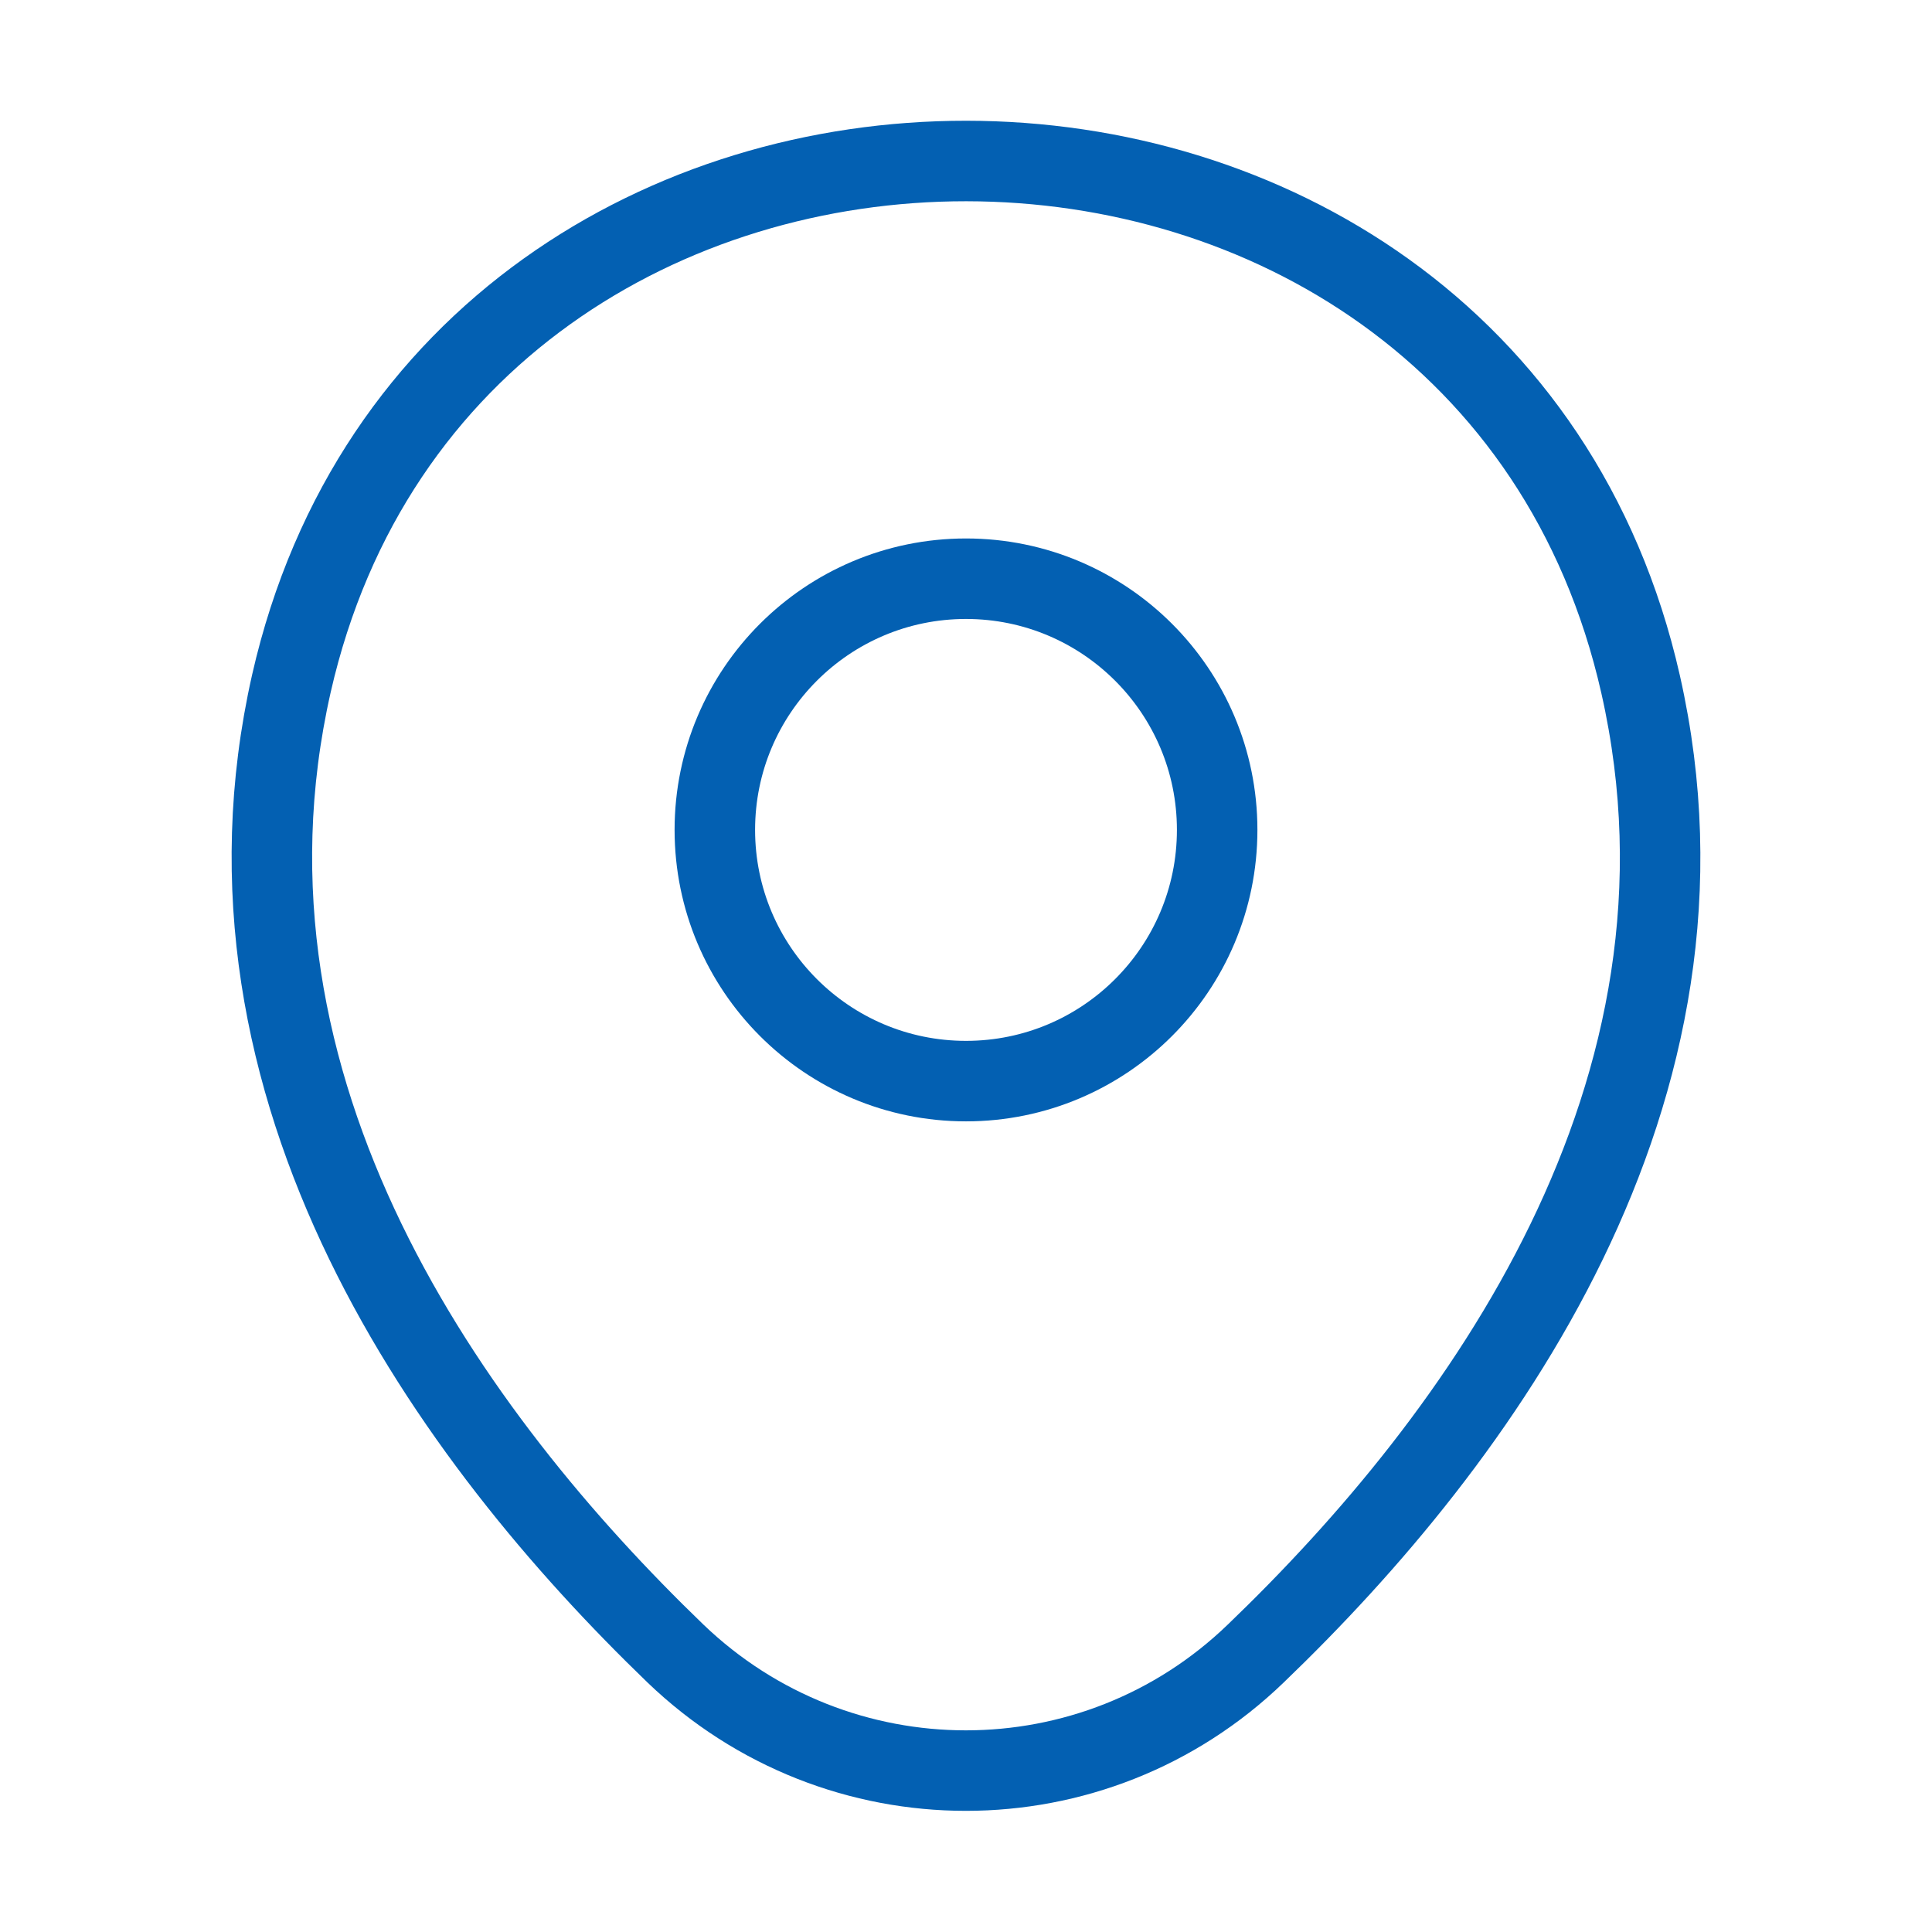
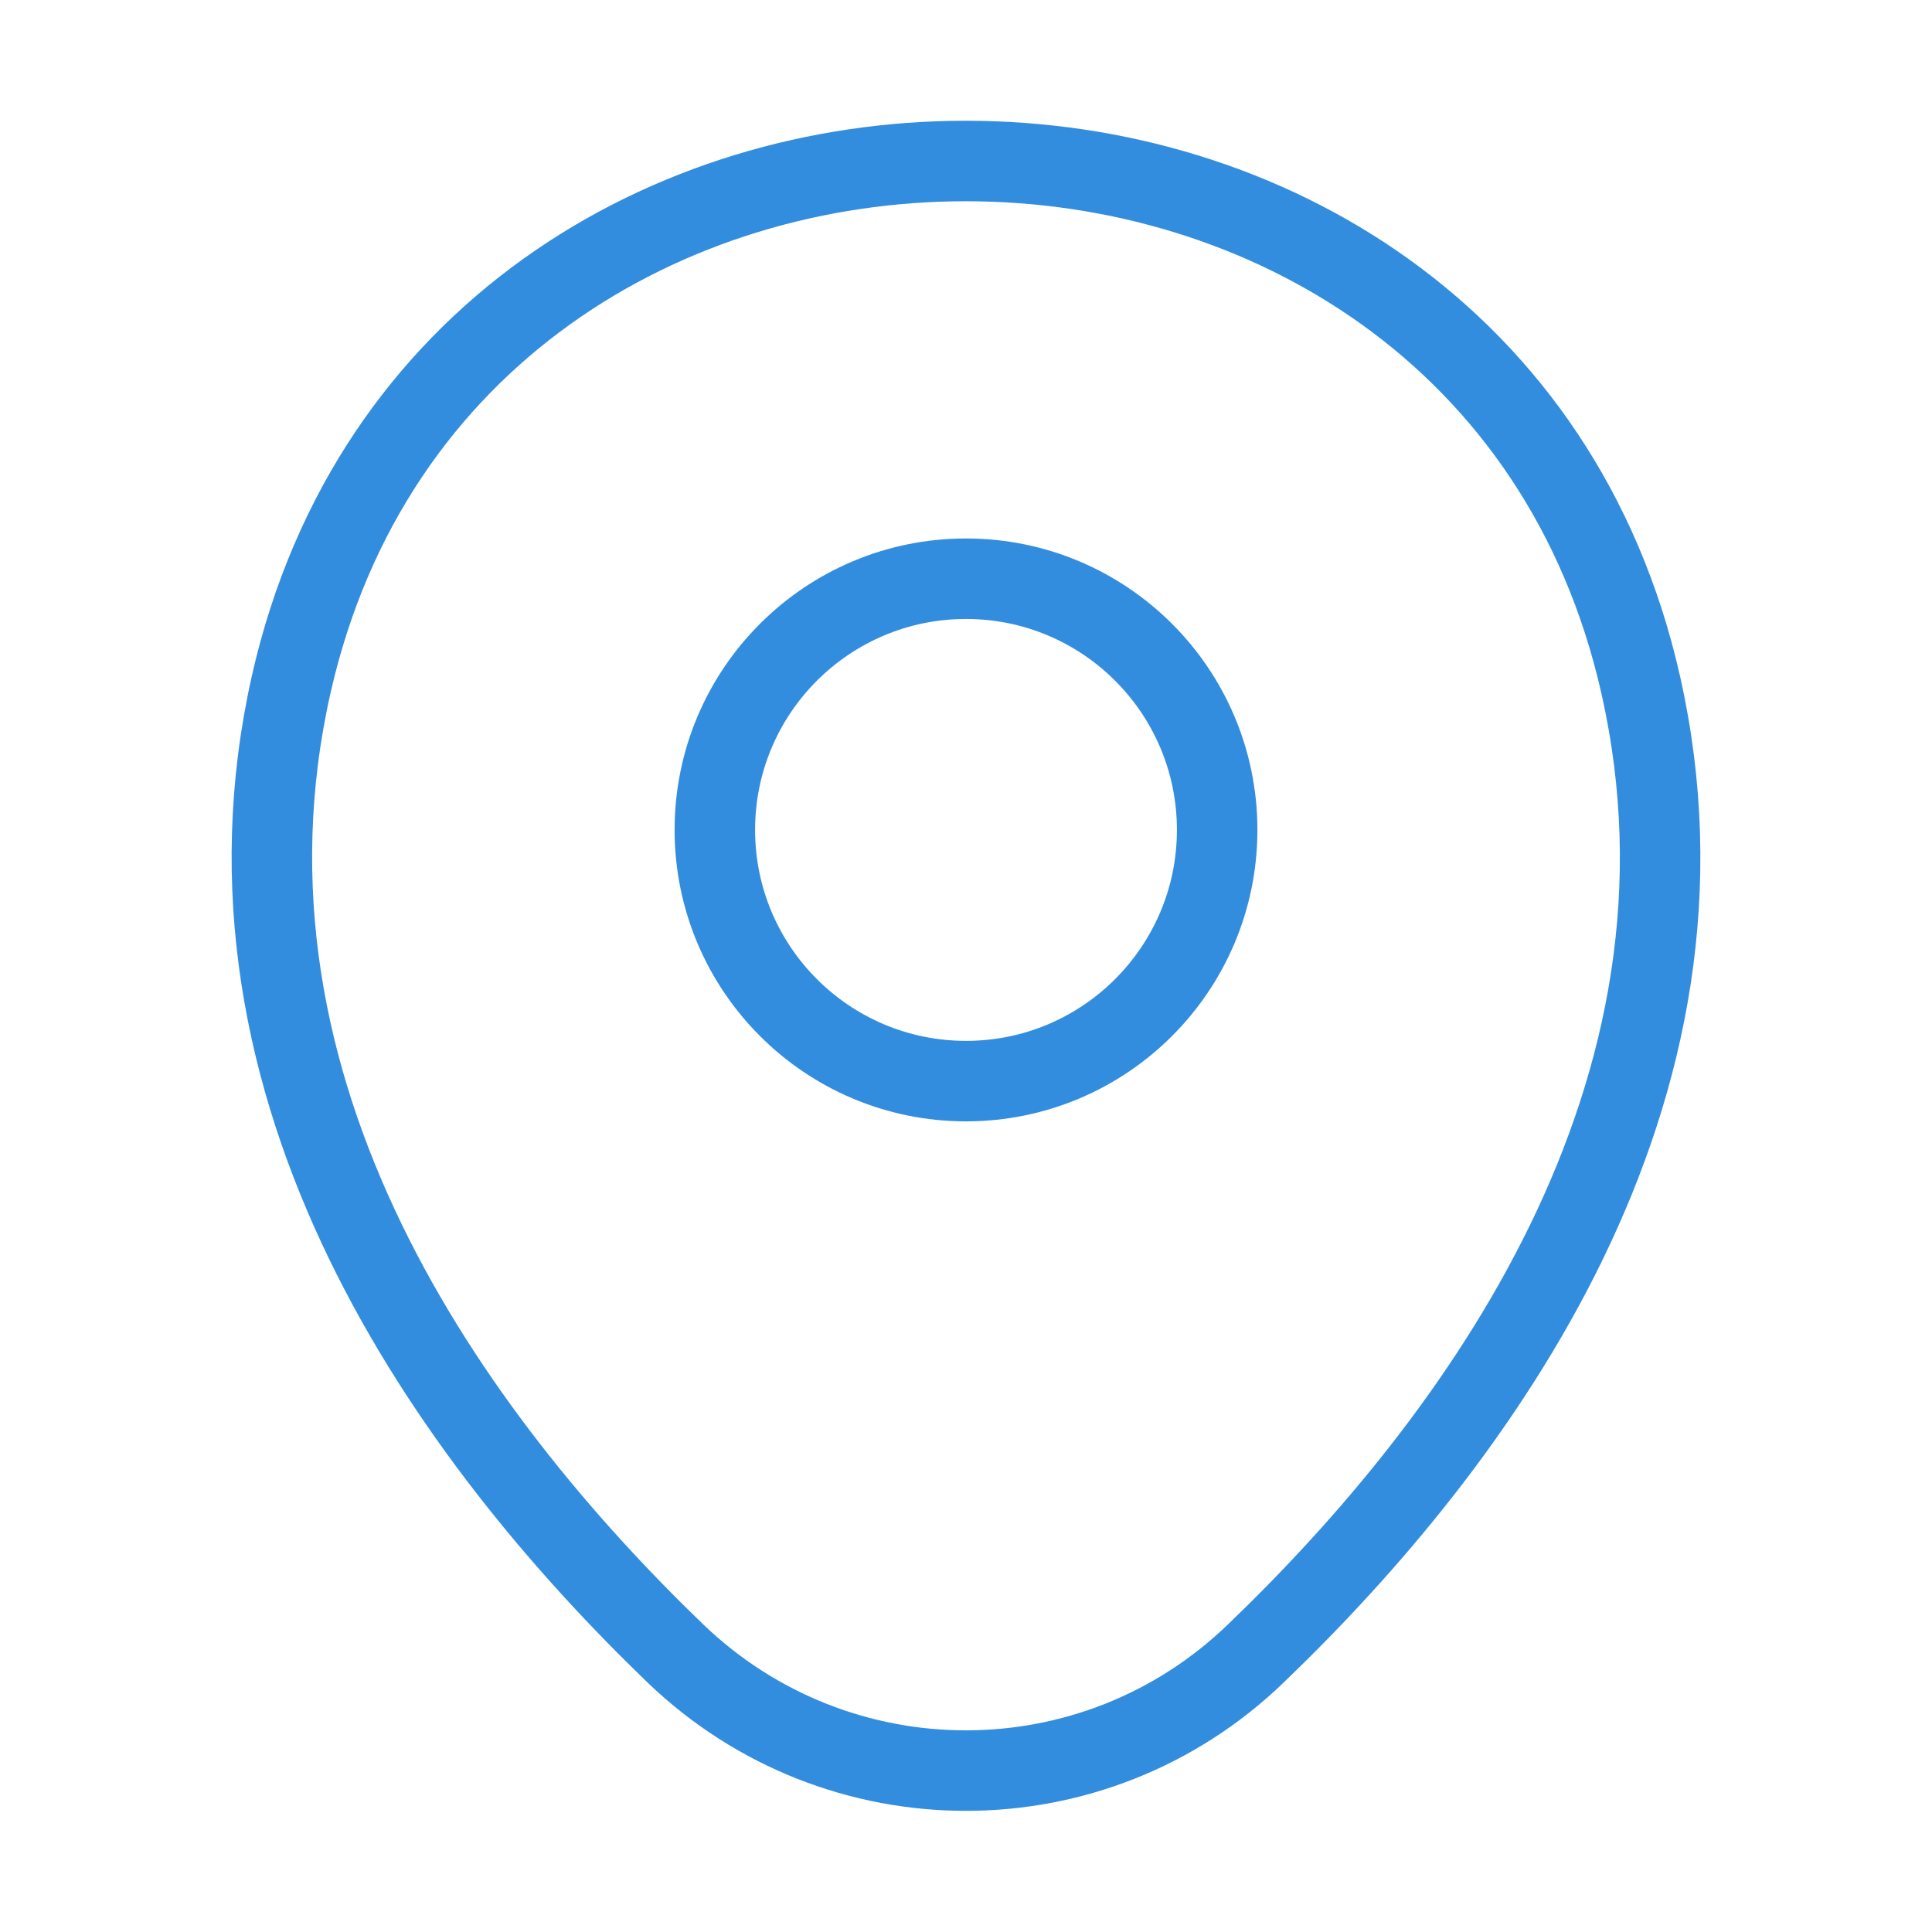
<svg xmlns="http://www.w3.org/2000/svg" width="24" height="24" viewBox="0 0 24 24" fill="none">
-   <path d="M12 13.43C13.723 13.43 15.12 12.033 15.12 10.309C15.12 8.586 13.723 7.189 12 7.189C10.277 7.189 8.88 8.586 8.88 10.309C8.88 12.033 10.277 13.43 12 13.43Z" stroke="#0360B2" strokeWidth="1.5" />
-   <path d="M3.62 8.49C5.59 -0.17 18.42 -0.16 20.38 8.5C21.53 13.58 18.37 17.88 15.6 20.54C13.59 22.48 10.41 22.48 8.39 20.54C5.63 17.88 2.47 13.57 3.62 8.49Z" stroke="#0360B2" strokeWidth="1.5" />
+   <path d="M12 13.43C13.723 13.43 15.12 12.033 15.12 10.309C15.12 8.586 13.723 7.189 12 7.189C10.277 7.189 8.88 8.586 8.88 10.309C8.88 12.033 10.277 13.43 12 13.43Z" stroke="#338DDE" strokeWidth="1.5" />
+   <path d="M3.62 8.49C5.59 -0.17 18.42 -0.16 20.38 8.5C21.53 13.58 18.37 17.88 15.6 20.54C13.59 22.48 10.41 22.48 8.39 20.54C5.63 17.88 2.47 13.57 3.62 8.49Z" stroke="#338DDE" strokeWidth="1.5" />
</svg>
